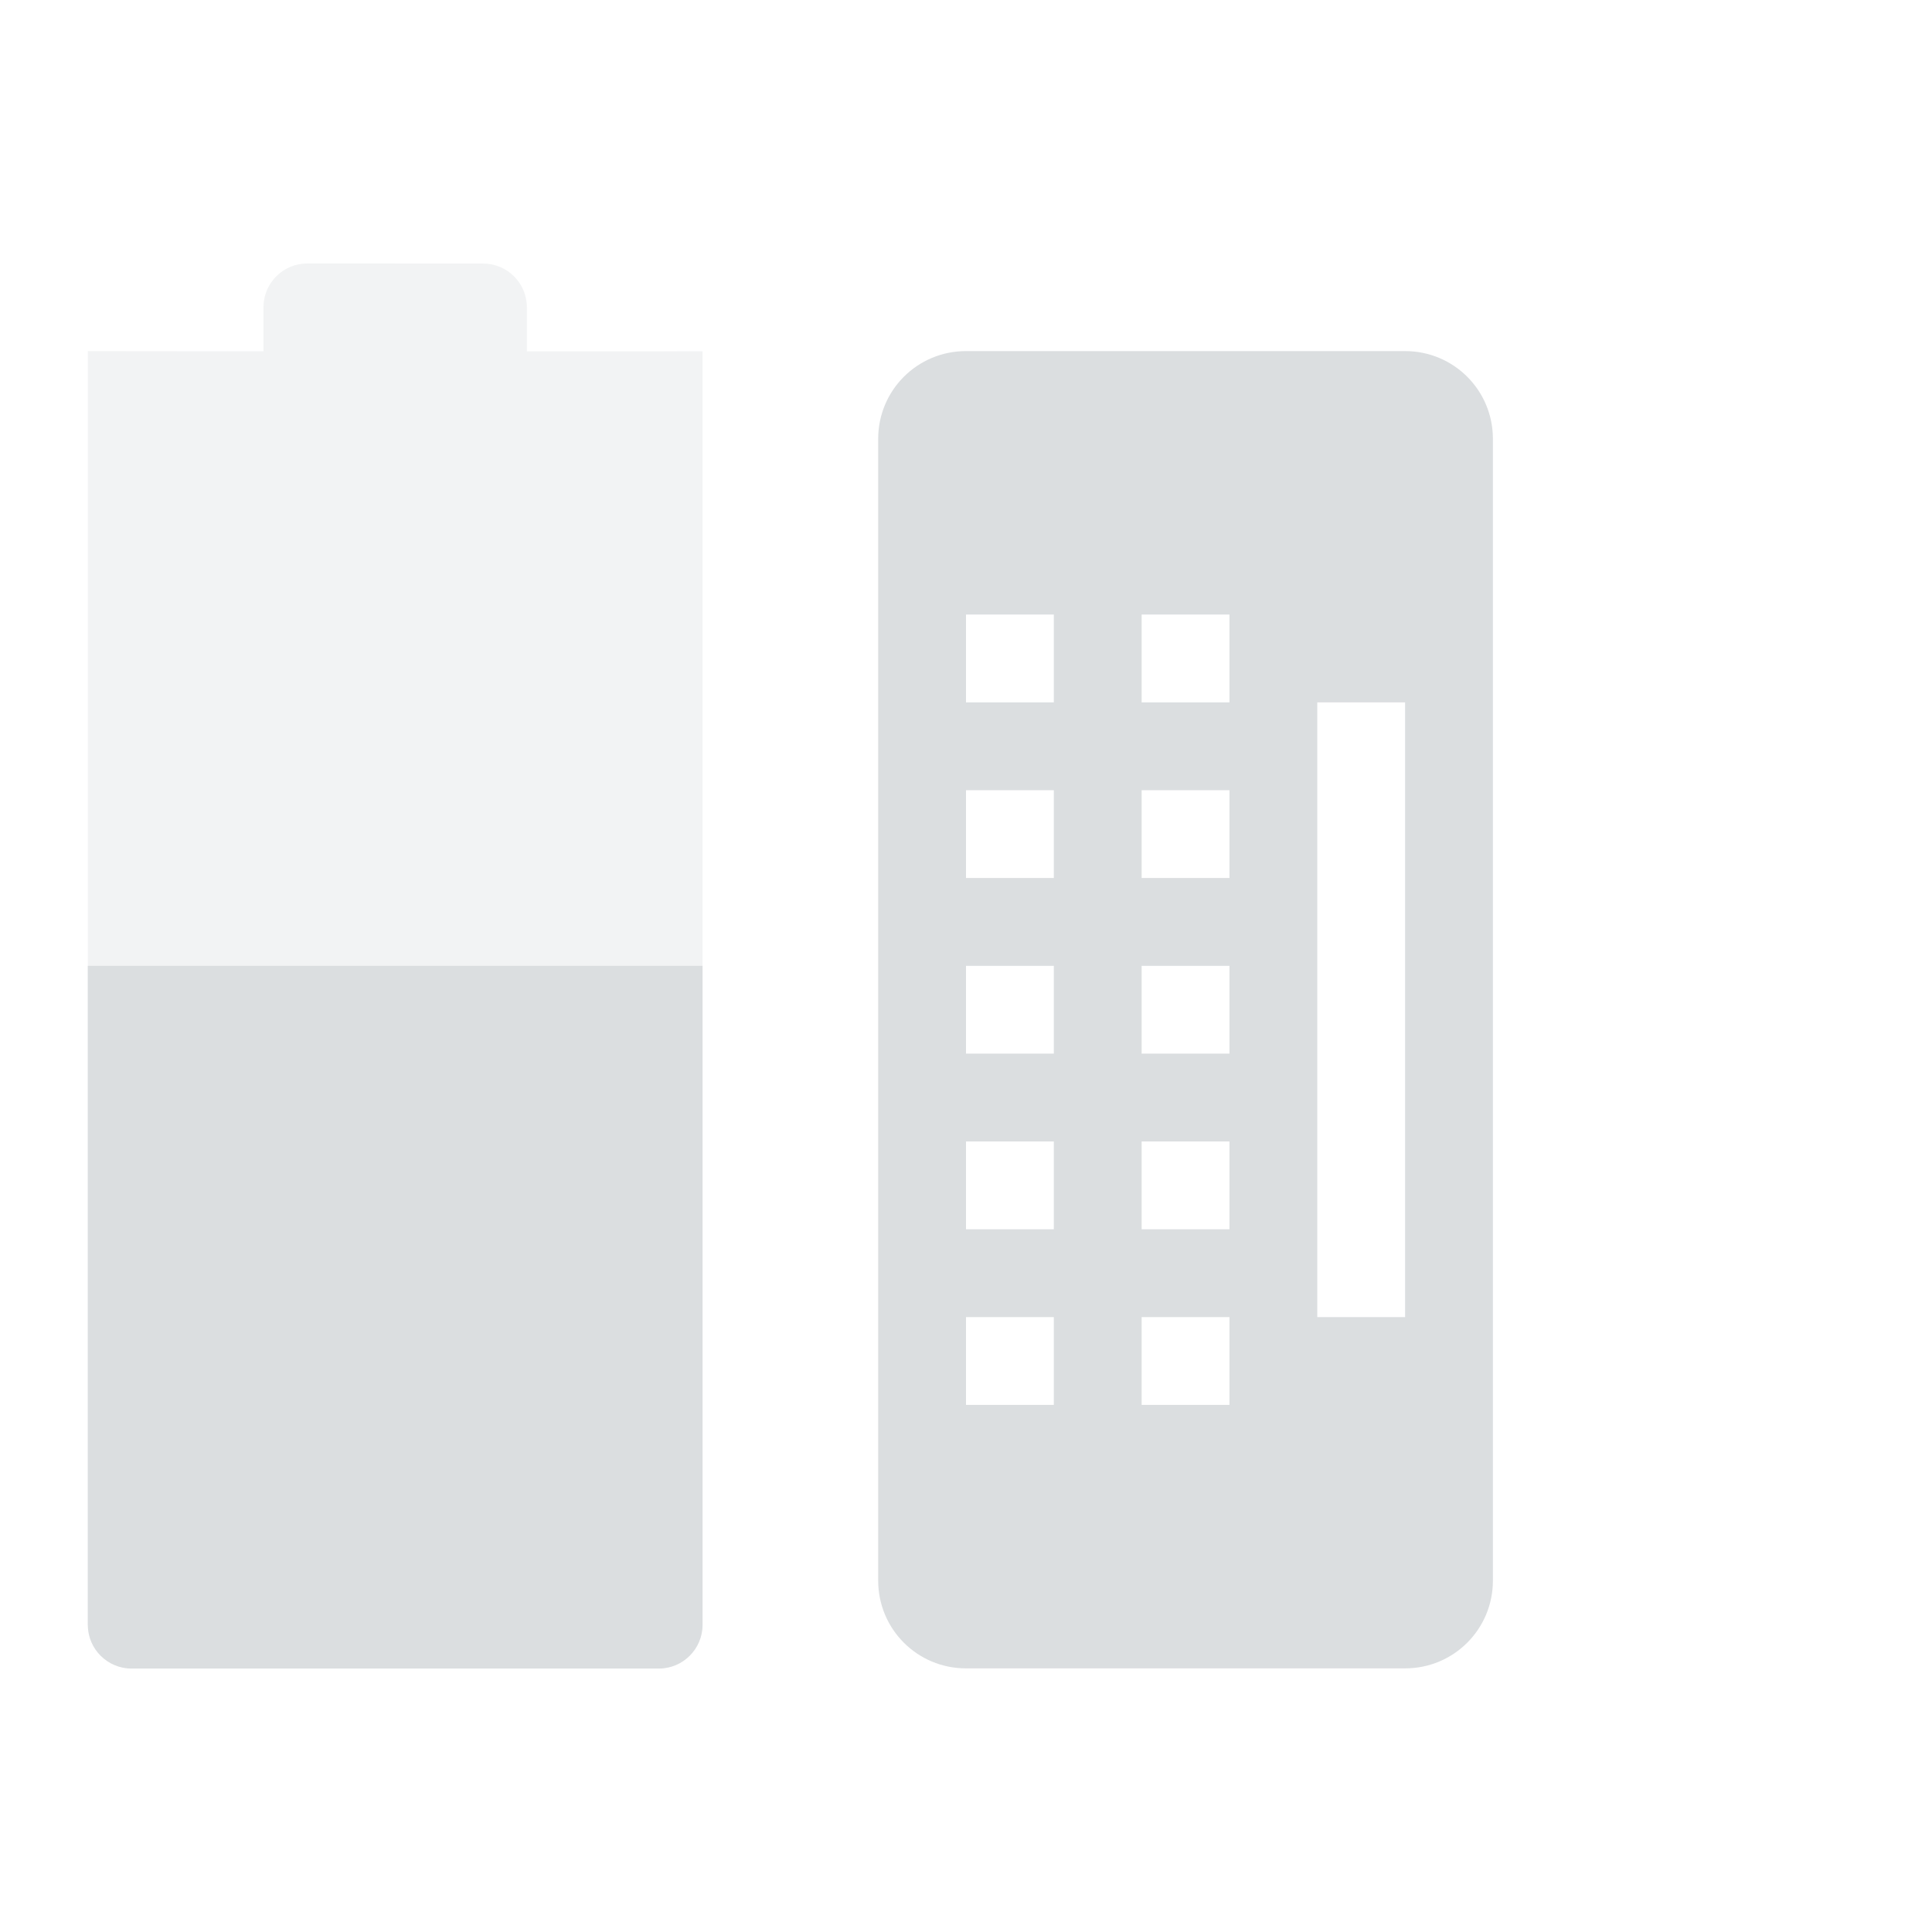
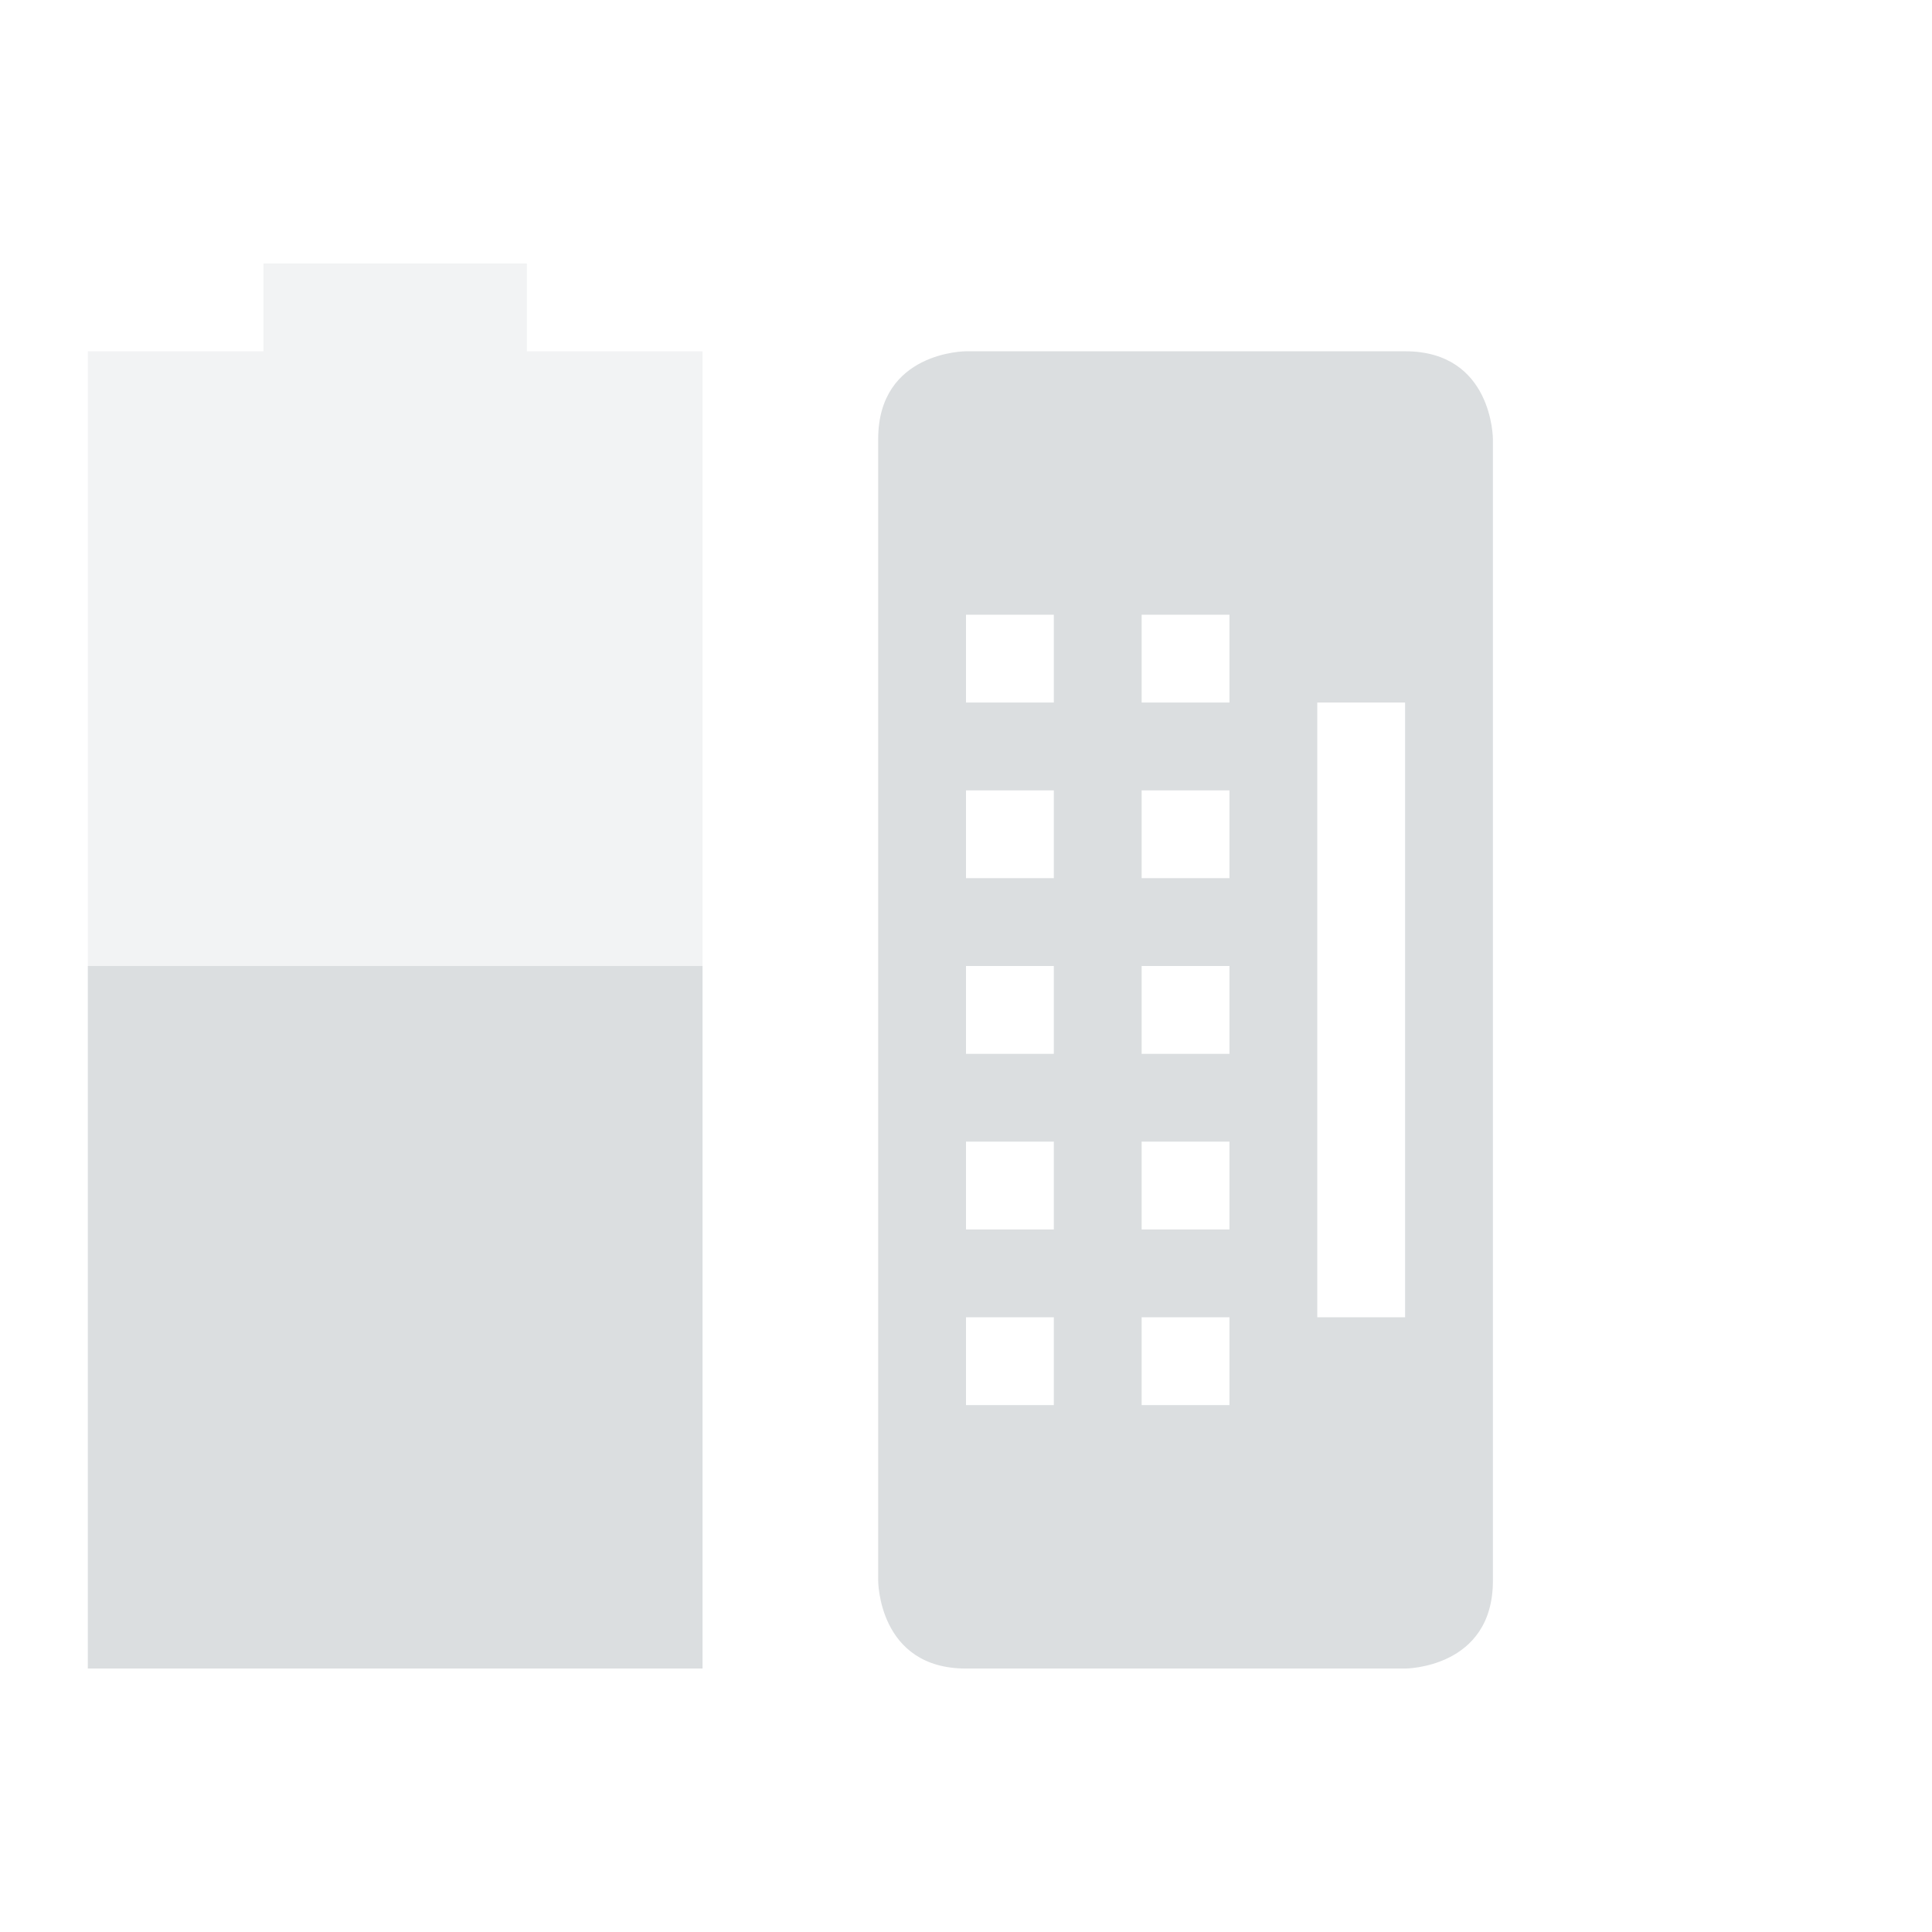
<svg xmlns="http://www.w3.org/2000/svg" height="22" width="22">
  <g fill="#dbdee0">
-     <path d="m3.5 3c-.277 0-.5.223-.5.5v.5l-2-.002v-0l-0 14.502c0 .277.223.5.5.5h6c .277 0 .5-.223.5-.5l0-14.501-.5.002h-1.5v-.5c0-.277-.223-.5-.5-.5z" opacity=".35" />
-     <path d="m1 10.998-0 7.502c-0.0.277.223.5.5.5h6c .277 0 .5-.223.5-.5l0-7.502z" />
-     <path d="m11 3.998c-.554 0-1 .446-1 1v13c0 .554.446 1 1 1h5c .554 0 1-.446 1-1v-13c0-.554-.446-1-1-1zm0 3h1v1h-1zm2 0h1v1h-1zm2 1h1v7h-1zm-4 1h1v1h-1zm2 0h1v1h-1zm-2 2h1v1h-1zm2 0h1v1h-1zm-2 2h1v1h-1zm2 0h1v1h-1zm-2 2h1v1h-1zm2 0h1v1h-1z" fill-rule="evenodd" />
+     <path d="m3 3v1h-2v7h7v-7h-2v-1z" opacity=".35" />
+     <path d="m11 4s-1 0-1 1v13s0 1 1 1h5s1 0 1-1v-13s0-1-1-1zm0 3h1v1h-1zm2 0h1v1h-1zm2 1h1v7h-1zm-4 1h1v1h-1zm2 0h1v1h-1zm-12 2v8h7v-8zm10 0h1v1h-1zm2 0h1v1h-1zm-2 2h1v1h-1zm2 0h1v1h-1zm-2 2h1v1h-1zm2 0h1v1h-1z" />
  </g>
</svg>
